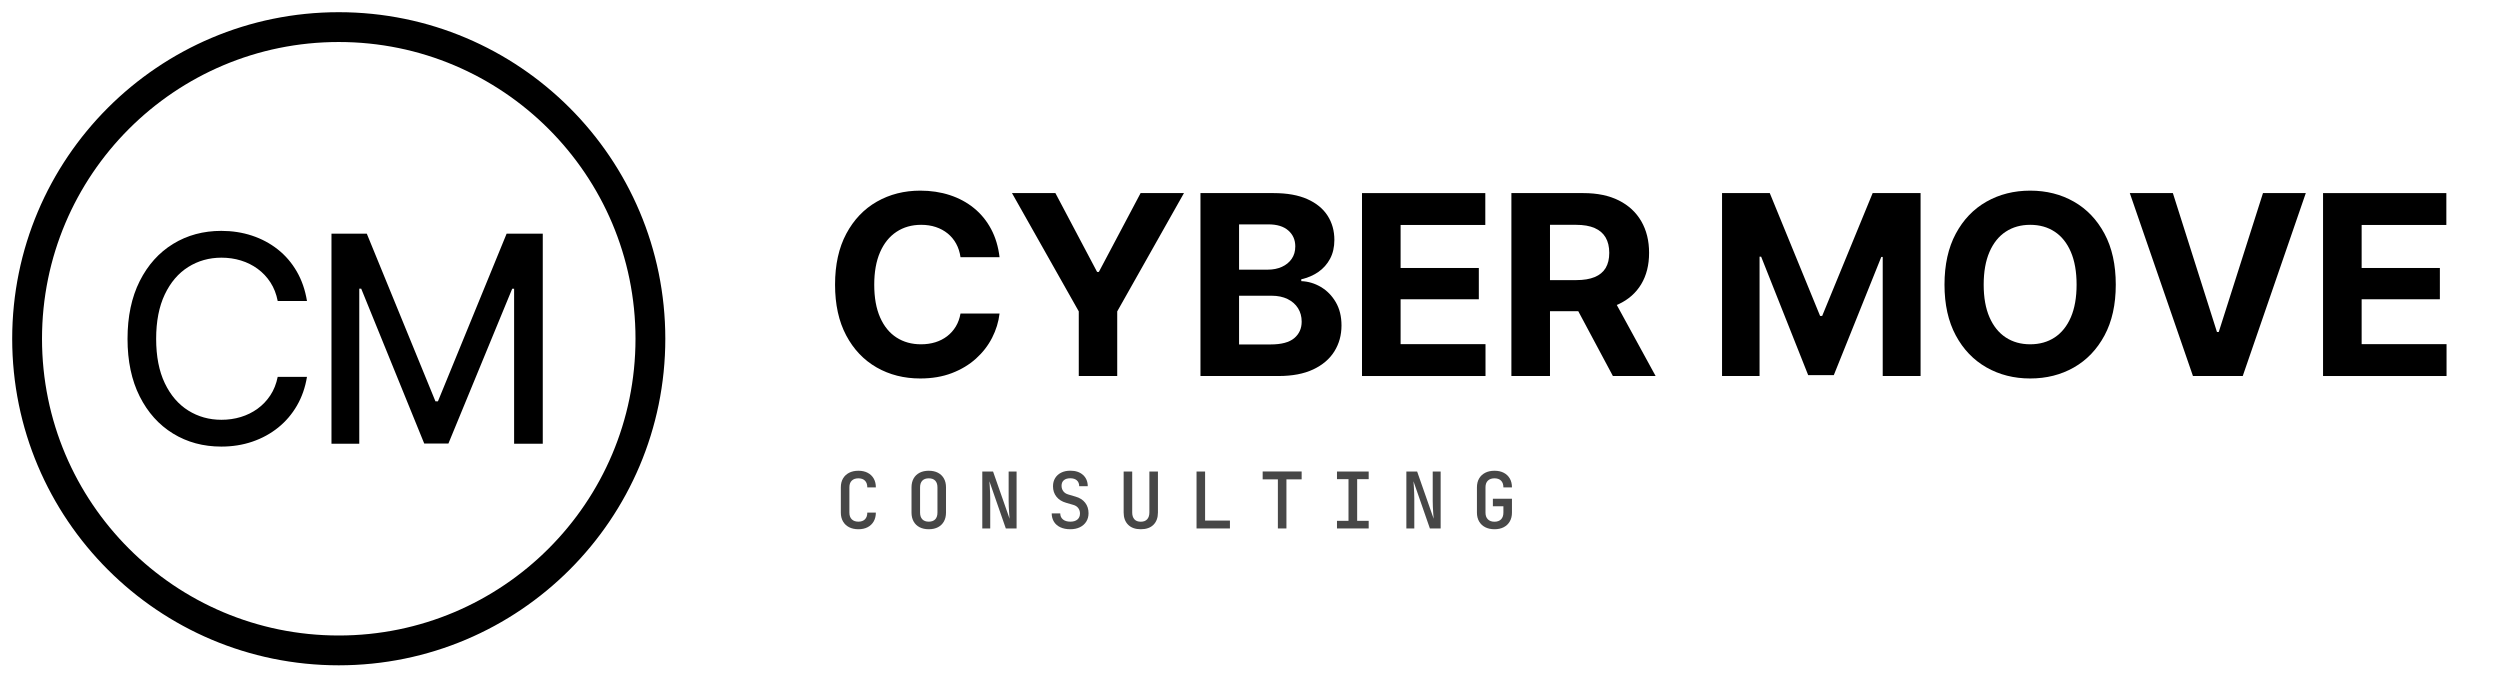
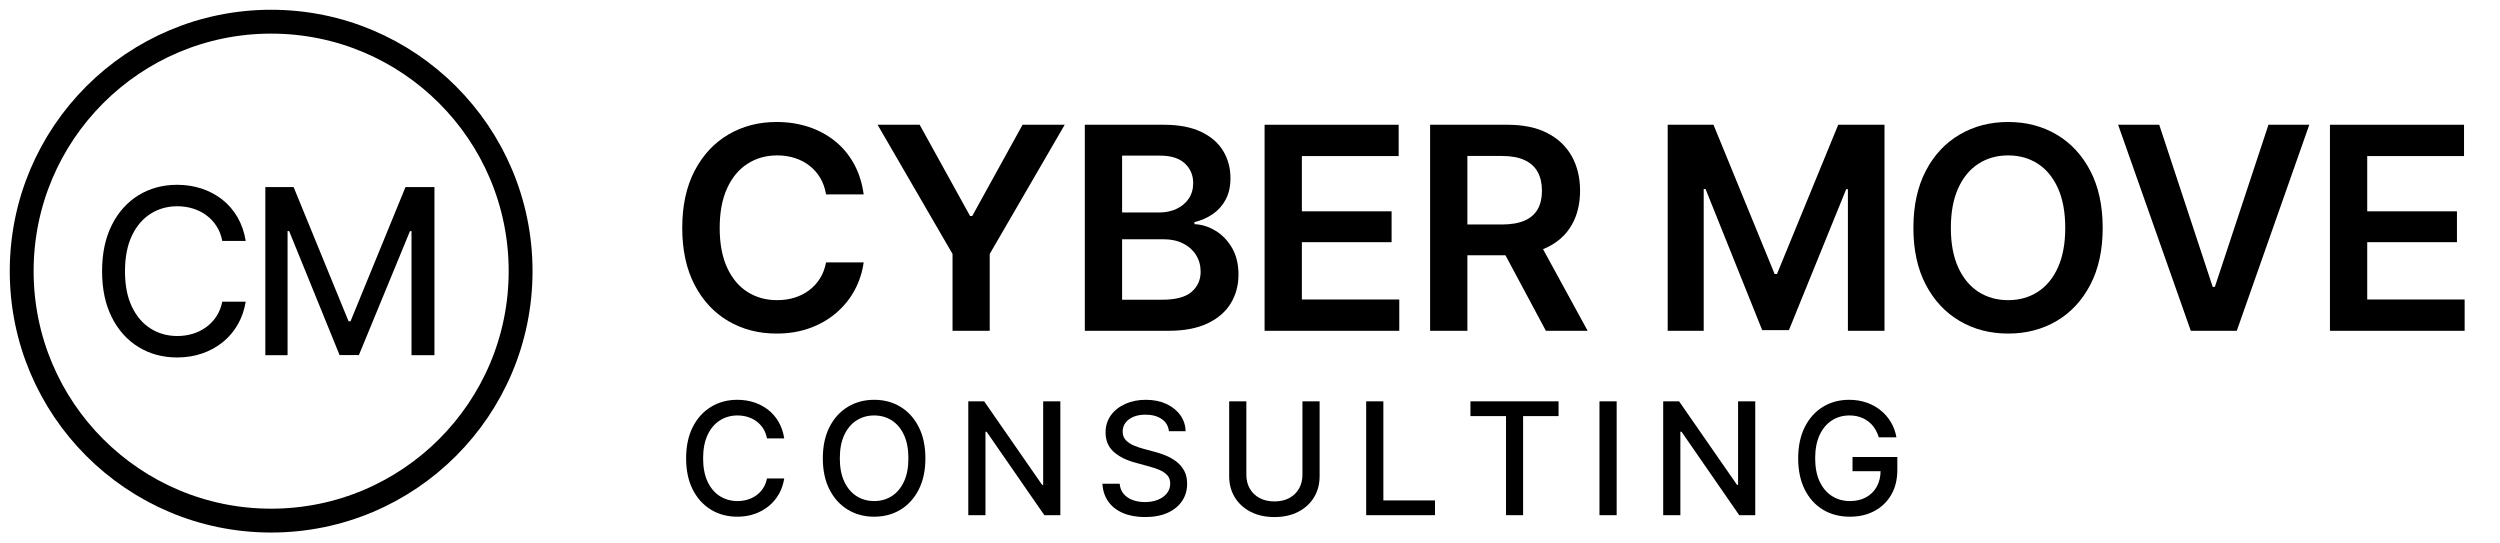
- <svg xmlns="http://www.w3.org/2000/svg" viewBox="0 0 369 100" width="369" height="100" role="img" aria-label="CYBERMOVE">
+ <svg xmlns="http://www.w3.org/2000/svg" viewBox="0 0 461 100" width="461" height="100" role="img" aria-label="CYBERMOVE">
  <g>
    <circle cx="50" cy="50" r="46" fill="none" stroke="currentColor" stroke-width="4.4" />
    <g transform="translate(17.303 65.5)">
      <g fill="currentColor">
        <path transform="translate(0.000 0.000) scale(0.02081 -0.02081)" d="M738.24 -20Q546.56 -20 395.94 72.4Q245.32 164.8 159.18 336.18Q73.04 507.56 73.04 744Q73.04 981.56 159.36 1153.44Q245.68 1325.32 396.36 1417.66Q547.04 1510 738.24 1510Q853.72 1510 955.56 1476.34Q1057.399 1442.68 1138.539 1378.74Q1219.679 1314.8 1273.239 1222.26Q1326.799 1129.72 1345.839 1012.72H1138.24Q1123.68 1087.481 1086.7 1144.441Q1049.72 1201.401 996.1 1240.641Q942.48 1279.881 877.18 1299.901Q811.88 1319.921 739.68 1319.921Q608.76 1319.921 503.499 1253.701Q398.239 1187.481 337.159 1058.901Q276.079 930.32 276.079 744Q276.079 557.84 337.279 429.76Q398.479 301.679 503.619 235.879Q608.76 170.079 739.44 170.079Q811.28 170.079 876.4 189.799Q941.52 209.519 995.2 248.399Q1048.88 287.279 1086.1 343.759Q1123.32 400.24 1138.24 474.64H1345.839Q1327.399 362.04 1274.859 271.02Q1222.319 180 1141.779 115.1Q1061.239 50.2 958.859 15.1Q856.479 -20 738.24 -20Z" />
        <path transform="translate(29.026 0.000) scale(0.02081 -0.02081)" d="M124.8 1490H375.359L862.16 301.038H879.92L1366.96 1490H1623.439V0H1420.16V1099.601H1406.64L954.079 1.44H782.72L335.679 1100.081H321.919V0H124.8Z" />
      </g>
    </g>
  </g>
  <g fill="currentColor">
-     <path transform="translate(122.000 55.500) scale(0.01812 -0.01812)" d="M763.199 -20Q564.799 -20 407.699 70Q250.6 160 159.9 330.9Q69.2 501.8 69.2 744Q69.2 987.8 160.8 1159.2Q252.4 1330.6 409.799 1420.3Q567.199 1510 763.199 1510Q892.598 1510 1003.798 1473.7Q1114.997 1437.4 1200.697 1367.701Q1286.397 1298.001 1340.197 1197.301Q1393.997 1096.602 1409.197 967.602H1091.202Q1082.402 1029.403 1055.502 1078.203Q1028.601 1127.004 986.5 1161.204Q944.4 1195.404 889.899 1213.504Q835.399 1231.604 770.398 1231.604Q655.798 1231.604 569.497 1174.504Q483.196 1117.404 435.795 1008.503Q388.394 899.602 388.394 744Q388.394 585.199 436.395 476.798Q484.396 368.397 570.097 313.396Q655.798 258.396 769.198 258.396Q832.399 258.396 886 274.996Q939.6 291.596 982.001 323.996Q1024.401 356.396 1052.502 402.797Q1080.602 449.198 1091.202 509.198H1409.197Q1396.996 406.198 1348.296 311.098Q1299.596 215.998 1216.896 141.499Q1134.196 66.999 1020.297 23.5Q906.397 -20 763.199 -20Z" />
-     <path transform="translate(149.232 55.500) scale(0.01812 -0.01812)" d="M7.6 1490H361.194L700.797 847.998H715.197L1055.2 1490H1408.394L864.794 526.404V0H551.6V526.404Z" />
-     <path transform="translate(175.449 55.500) scale(0.01812 -0.01812)" d="M96.001 0V1490H692.398Q856.398 1490 966.398 1441Q1076.397 1392 1131.597 1305.899Q1186.797 1219.799 1186.797 1108.399Q1186.797 1020.799 1151.597 954.999Q1116.397 889.199 1055.697 847.3Q994.997 805.4 917.198 788V772.8Q1002.397 769.4 1077.097 725.1Q1151.797 680.8 1198.297 601.3Q1244.797 521.8 1244.797 411.599Q1244.797 293.6 1186.597 200.5Q1128.397 107.4 1014.398 53.7Q900.398 0 732.397 0ZM410.396 257.196H667.6Q799.002 257.196 859.703 308.197Q920.403 359.198 920.403 442.798Q920.403 504.999 890.603 552.499Q860.802 600 805.702 627Q750.601 654.001 675.2 654.001H410.396ZM410.396 866.399H644.4Q708.601 866.399 759.301 889.299Q810.002 912.199 839.202 954.5Q868.403 996.801 868.403 1055.602Q868.403 1135.602 811.502 1185.403Q754.602 1235.204 650.4 1235.204H410.396Z" />
-     <path transform="translate(199.292 55.500) scale(0.01812 -0.01812)" d="M96.001 0V1490H1100.397V1230.404H410.396V879.998H1047.597V625.202H410.396V259.596H1101.998V0Z" />
-     <path transform="translate(221.342 55.500) scale(0.01812 -0.01812)" d="M96.001 0V1490H682.798Q852.398 1490 971.698 1429.9Q1090.998 1369.8 1154.297 1260.3Q1217.597 1150.801 1217.597 1003.201Q1217.597 854.802 1153.597 748.002Q1089.598 641.202 968.198 584.602Q846.799 528.002 675.198 528.002H282.398V781.198H623.6Q714.802 781.198 774.602 805.999Q834.403 830.799 863.803 880Q893.203 929.201 893.203 1003.201Q893.203 1077.602 863.603 1128.402Q834.003 1179.203 774.202 1205.404Q714.401 1231.604 622.8 1231.604H410.396V0ZM922.803 0 560.403 678.4H899.997L1270.797 0Z" />
-     <path transform="translate(252.434 55.500) scale(0.01812 -0.01812)" d="M96.001 1490H484.794L894.798 489.19H911.598L1322.802 1490H1713.195V0H1404.801V970.007H1393.201L1006.397 7.2H797.599L414.396 972.406H401.596V0H96.001Z" />
-     <path transform="translate(285.754 55.500) scale(0.01812 -0.01812)" d="M767.199 -20Q569.399 -20 411.099 70Q252.8 160 161 330.9Q69.2 501.8 69.2 744Q69.2 987.8 161 1159.2Q252.8 1330.6 411.099 1420.3Q569.399 1510 767.199 1510Q965.398 1510 1122.998 1420.3Q1280.598 1330.6 1372.497 1159.2Q1464.397 987.8 1464.397 744Q1464.397 501.2 1372.497 330.3Q1280.598 159.4 1122.998 69.7Q965.398 -20 767.199 -20ZM767.199 258.396Q881.799 258.396 966.7 314.296Q1051.601 370.197 1098.402 478.598Q1145.203 586.999 1145.203 744Q1145.203 902.001 1098.402 1010.902Q1051.601 1119.803 966.7 1175.704Q881.799 1231.604 767.199 1231.604Q653.198 1231.604 568.097 1175.704Q482.996 1119.803 435.695 1010.902Q388.394 902.001 388.394 744Q388.394 586.999 435.695 478.598Q482.996 370.197 568.097 314.296Q653.198 258.396 767.199 258.396Z" />
-     <path transform="translate(314.091 55.500) scale(0.01812 -0.01812)" d="M365.593 1490 724.796 358.395H739.197L1099.6 1490H1448.393L934.792 0H529.201L14.8 1490Z" />
-     <path transform="translate(341.142 55.500) scale(0.01812 -0.01812)" d="M96.001 0V1490H1100.397V1230.404H410.396V879.998H1047.597V625.202H410.396V259.596H1101.998V0Z" />
+     <path transform="translate(124.000 61.000) scale(0.0255 -0.0255)" d="M752.801 -20Q557.201 -20 402.801 71Q248.4 162 159.6 333.1Q70.8 504.2 70.8 744Q70.8 985.2 160.2 1156.8Q249.6 1328.4 404.201 1419.2Q558.801 1510 752.801 1510Q876.402 1510 983.702 1474.8Q1091.003 1439.6 1174.803 1372.299Q1258.603 1304.999 1312.303 1207.699Q1366.003 1110.398 1382.803 986.398H1110.798Q1099.598 1053.597 1068.498 1105.797Q1037.399 1157.996 990.5 1194.296Q943.6 1230.596 884.601 1249.496Q825.601 1268.396 757.602 1268.396Q636.202 1268.396 542.003 1207.496Q447.804 1146.596 394.705 1029.497Q341.606 912.398 341.606 744Q341.606 573.801 395.105 457.202Q448.604 340.603 542.403 281.104Q636.202 221.604 756.802 221.604Q823.601 221.604 882 239.504Q940.4 257.404 987.499 292.504Q1034.599 327.604 1066.498 378.203Q1098.398 428.802 1110.798 494.802H1382.803Q1368.004 387.802 1317.704 294.402Q1267.404 201.002 1185.604 130.501Q1103.804 60.001 994.703 20Q885.603 -20 752.801 -20Z" />
+     <path transform="translate(161.663 61.000) scale(0.0255 -0.0255)" d="M6.4 1490H310.806L675.203 830.002H690.803L1054.8 1490H1359.606L817.206 555.596V0H548.4V555.596Z" />
+     <path transform="translate(197.286 61.000) scale(0.0255 -0.0255)" d="M107.999 0V1490H679.602Q840.602 1490 947.602 1439.5Q1054.603 1389 1107.903 1301.601Q1161.203 1214.201 1161.203 1103.601Q1161.203 1013.201 1126.403 948.501Q1091.603 883.801 1032.803 843.7Q974.003 803.6 900.802 786V771.2Q980.603 767.6 1053.403 723.4Q1126.203 679.2 1172.703 599.2Q1219.203 519.2 1219.203 406.401Q1219.203 290.4 1163.403 198.5Q1107.603 106.6 995.102 53.3Q882.602 0 711.603 0ZM377.604 224.804H668.4Q814.998 224.804 880.297 281.803Q945.597 338.802 945.597 427.202Q945.597 494.001 912.897 547.001Q880.198 600 819.798 631Q759.399 661.999 676.8 661.999H377.604ZM377.604 855.601H645.6Q715.399 855.601 771.199 881.701Q826.998 907.801 859.298 955.5Q891.597 1003.199 891.597 1068.398Q891.597 1154.398 830.998 1210.597Q770.398 1266.796 651.6 1266.796H377.604Z" />
+     <path transform="translate(230.436 61.000) scale(0.0255 -0.0255)" d="M107.999 0V1490H1077.603V1263.596H377.604V864.002H1026.403V640.798H377.604V226.404H1082.002V0Z" />
+     <path transform="translate(260.958 61.000) scale(0.0255 -0.0255)" d="M107.999 0V1490H667.202Q838.602 1490 955.302 1430.1Q1072.002 1370.2 1132.203 1262.7Q1192.403 1155.199 1192.403 1012.799Q1192.403 870.198 1131.903 764.998Q1071.402 659.798 953.302 602.898Q835.201 545.998 662.802 545.998H265.602V768.802H626.4Q727.198 768.802 791.398 797.001Q855.597 825.201 886.197 879.5Q916.797 933.799 916.797 1012.799Q916.797 1092.398 885.897 1148.598Q854.997 1204.797 790.798 1234.596Q726.599 1264.396 625.2 1264.396H377.604V0ZM945.197 0 583.597 675.6H878.003L1247.203 0Z" />
+     <path transform="translate(304.768 61.000) scale(0.0255 -0.0255)" d="M107.999 1490H439.206L881.202 410.81H898.402L1341.198 1490H1675.805V0H1411.199V1023.993H1398.799L984.603 4.8H791.401L381.604 1025.594H368.404V0H107.999Z" />
+     <path transform="translate(351.026 61.000) scale(0.0255 -0.0255)" d="M755.801 -20Q560.601 -20 405.401 71Q250.2 162 160.5 333.1Q70.8 504.2 70.8 744Q70.8 985.2 160.5 1156.8Q250.2 1328.4 405.401 1419.2Q560.601 1510 755.801 1510Q951.602 1510 1106.002 1419.2Q1260.402 1328.4 1350.003 1156.8Q1439.603 985.2 1439.603 744Q1439.603 503.8 1350.003 332.7Q1260.402 161.6 1106.002 70.8Q951.602 -20 755.801 -20ZM755.801 221.604Q877.201 221.604 970.3 281.704Q1063.399 341.803 1116.098 458.402Q1168.797 575.001 1168.797 744Q1168.797 913.999 1116.098 1031.098Q1063.399 1148.197 970.3 1208.296Q877.201 1268.396 755.801 1268.396Q634.802 1268.396 541.403 1208.296Q448.004 1148.197 394.805 1031.098Q341.606 913.999 341.606 744Q341.606 575.001 394.805 458.402Q448.004 341.803 541.403 281.704Q634.802 221.604 755.801 221.604Z" />
+     <path transform="translate(390.296 61.000) scale(0.0255 -0.0255)" d="M308.407 1490 695.204 317.605H710.803L1098.4 1490H1393.607L869.208 0H536.799L11.2 1490Z" />
+     <path transform="translate(426.888 61.000) scale(0.0255 -0.0255)" d="M107.999 0V1490H1077.603V1263.596H377.604V864.002H1026.403V640.798H377.604V226.404H1082.002V0Z" />
  </g>
-   <g fill="currentColor" opacity="0.72">
-     <path transform="translate(123.200 78.000) scale(0.01151 -0.01151)" d="M304.164 -10Q235.701 -10 185.065 15.821Q134.43 41.642 106.616 89.799Q78.802 137.956 78.802 203.285V526.715Q78.802 593.044 106.616 640.701Q134.43 688.358 185.065 714.179Q235.701 740 304.164 740Q372.628 740 422.763 713.843Q472.898 687.686 500.377 640.103Q527.855 592.521 527.855 526.715H418.145Q418.145 582.802 388.212 612.853Q358.279 642.904 303.939 642.904Q249.599 642.904 219.055 613.122Q188.512 583.34 188.512 527.387V203.285Q188.512 147.442 219.055 117.269Q249.599 87.096 303.939 87.096Q358.279 87.096 388.212 117.269Q418.145 147.442 418.145 203.285H527.855Q527.855 138.628 500.377 90.471Q472.898 42.314 422.763 16.157Q372.628 -10 304.164 -10Z" />
-     <path transform="translate(133.632 78.000) scale(0.01151 -0.01151)" d="M300 -10Q231.701 -10 182.065 15.821Q132.43 41.642 105.616 89.799Q78.802 137.956 78.802 203.285V526.715Q78.802 592.715 105.616 640.536Q132.43 688.358 182.065 714.179Q231.701 740 300 740Q368.628 740 418.099 714.179Q467.57 688.358 494.384 640.536Q521.198 592.715 521.198 527.387V203.285Q521.198 137.956 494.384 89.799Q467.57 41.642 418.099 15.821Q368.628 -10 300 -10ZM300 87.096Q354.401 87.096 382.945 117.311Q411.488 147.526 411.488 203.285V526.715Q411.488 582.802 383.109 612.853Q354.73 642.904 300 642.904Q245.942 642.904 217.227 612.853Q188.512 582.802 188.512 526.715V203.285Q188.512 147.526 217.391 117.311Q246.27 87.096 300 87.096Z" />
-     <path transform="translate(144.064 78.000) scale(0.01151 -0.01151)" d="M80.145 0V730H218.212L430.044 124.709Q427.715 153.651 424.722 194.093Q421.73 234.535 419.901 277.663Q418.073 320.791 418.073 356.134V730H519.855V0H381.788L171.285 605.291Q173.613 578.663 175.942 539.699Q178.27 500.735 180.099 458.757Q181.927 416.779 181.927 380.436V0Z" />
-     <path transform="translate(154.496 78.000) scale(0.01151 -0.01151)" d="M302.686 -10Q229.044 -10 175.737 14.657Q122.43 39.314 93.445 84.971Q64.459 130.628 63.788 193.285H173.497Q173.497 144.198 208.041 115.647Q242.584 87.096 303.672 87.096Q361.416 87.096 393.959 114.811Q426.503 142.526 426.503 191.613Q426.503 231.672 404.153 261.387Q381.802 291.102 340.43 302.459L249.642 328.86Q168.73 351.532 124.616 407.339Q80.503 463.145 80.503 540.416Q80.503 601.058 107.988 645.872Q135.474 690.686 185.445 715.679Q235.416 740.672 303.372 740.672Q404.628 740.672 465.092 686.515Q525.555 632.358 526.227 541.715H416.517Q416.517 589.474 386.645 616.525Q356.773 643.575 302.044 643.575Q248.971 643.575 219.592 618.368Q190.212 593.16 190.212 547.759Q190.212 507.029 212.406 477.478Q234.599 447.927 275.985 435.898L368.759 408.497Q449.642 385.826 492.927 330.004Q536.212 274.183 536.212 195.256Q536.212 133.942 507.063 87.628Q477.913 41.314 425.442 15.657Q372.971 -10 302.686 -10Z" />
-     <path transform="translate(164.928 78.000) scale(0.01151 -0.01151)" d="M300 -10Q195.044 -10 137.594 47.65Q80.145 105.299 80.145 204.599V730H189.855V204.927Q189.855 149.526 217.384 117.975Q244.913 86.425 300 86.425Q354.087 86.425 382.116 117.975Q410.145 149.526 410.145 204.927V730H519.855V204.599Q519.855 104.956 462.741 47.478Q405.628 -10 300 -10Z" />
-     <path transform="translate(175.361 78.000) scale(0.01151 -0.01151)" d="M108.43 0V730H218.14V101.052H536.642V0Z" />
-     <path transform="translate(185.793 78.000) scale(0.01151 -0.01151)" d="M245.145 0V629.619H50.073V730.672H549.927V629.619H354.855V0Z" />
-     <path transform="translate(196.225 78.000) scale(0.01151 -0.01151)" d="M96.788 0V97.768H244.474V632.232H96.788V730H503.212V632.232H355.526V97.768H503.212V0Z" />
-     <path transform="translate(206.657 78.000) scale(0.01151 -0.01151)" d="M80.145 0V730H218.212L430.044 124.709Q427.715 153.651 424.722 194.093Q421.73 234.535 419.901 277.663Q418.073 320.791 418.073 356.134V730H519.855V0H381.788L171.285 605.291Q173.613 578.663 175.942 539.699Q178.27 500.735 180.099 458.757Q181.927 416.779 181.927 380.436V0Z" />
-     <path transform="translate(217.089 78.000) scale(0.01151 -0.01151)" d="M304.164 -10Q235.701 -10 185.065 15.821Q134.43 41.642 106.616 89.799Q78.802 137.956 78.802 203.285V526.715Q78.802 593.044 106.616 640.701Q134.43 688.358 185.065 714.179Q235.701 740 304.164 740Q372.628 740 422.763 713.843Q472.898 687.686 500.377 640.103Q527.855 592.521 527.855 526.715H418.145Q418.145 582.802 388.212 612.853Q358.279 642.904 303.939 642.904Q249.599 642.904 219.055 613.122Q188.512 583.34 188.512 527.387V203.285Q188.512 147.552 219.055 116.988Q249.599 86.425 303.939 86.425Q358.279 86.425 388.212 117.023Q418.145 147.622 418.145 203.419V284.416H283.285V381.198H527.855V203.285Q527.855 138.492 500.377 90.403Q472.898 42.314 422.763 16.157Q372.628 -10 304.164 -10Z" />
+   <g fill="currentColor">
+     <path transform="translate(125.500 95.000) scale(0.01409 -0.01409)" d="M742.401 -20Q549.6 -20 397.9 72Q246.2 164 159.3 335.3Q72.4 506.6 72.4 744Q72.4 982.6 159.6 1154.4Q246.8 1326.2 398.6 1418.1Q550.401 1510 742.401 1510Q860.201 1510 963.601 1475.9Q1067.001 1441.8 1148.902 1376.9Q1230.802 1312 1284.402 1218.099Q1338.002 1124.199 1356.402 1005.199H1130.399Q1116.799 1077.799 1081.499 1133.398Q1046.199 1188.998 994.5 1227.398Q942.8 1265.798 879.3 1285.498Q815.801 1305.198 744.801 1305.198Q616.601 1305.198 514.502 1240.498Q412.402 1175.798 353.603 1050.499Q294.803 925.199 294.803 744Q294.803 562.401 353.803 437.601Q412.802 312.802 514.702 248.802Q616.601 184.802 744.401 184.802Q814.801 184.802 878 204.002Q941.2 223.202 993 261.002Q1044.799 298.802 1080.499 353.602Q1116.199 408.401 1130.399 480.401H1356.402Q1339.002 369.401 1287.102 277.701Q1235.202 186.001 1154.302 119.501Q1073.402 53 969.102 16.5Q864.801 -20 742.401 -20Z" />
+     <path transform="translate(150.709 95.000) scale(0.01409 -0.01409)" d="M744.401 -20Q551.801 -20 399.7 72Q247.6 164 160 335.3Q72.4 506.6 72.4 744Q72.4 982.6 160 1154.4Q247.6 1326.2 399.7 1418.1Q551.801 1510 744.401 1510Q937.801 1510 1089.001 1418.1Q1240.201 1326.2 1327.501 1154.4Q1414.802 982.6 1414.802 744Q1414.802 506.4 1327.501 335.1Q1240.201 163.8 1089.001 71.9Q937.801 -20 744.401 -20ZM744.401 184.802Q872.6 184.802 973.9 249.102Q1075.199 313.402 1133.799 438.201Q1192.399 563.001 1192.399 744Q1192.399 925.999 1133.799 1051.299Q1075.199 1176.598 973.9 1240.898Q872.6 1305.198 744.401 1305.198Q616.401 1305.198 514.702 1240.898Q413.002 1176.598 353.902 1051.299Q294.803 925.999 294.803 744Q294.803 563.001 353.902 438.201Q413.002 313.402 514.702 249.102Q616.401 184.802 744.401 184.802Z" />
+     <path transform="translate(176.862 95.000) scale(0.01409 -0.01409)" d="M1324.801 1490V0H1115.199L359.602 1092.395H344.802V0H119.999V1490H328.001L1086.398 396.405H1099.998V1490Z" />
+     <path transform="translate(202.424 95.000) scale(0.01409 -0.01409)" d="M618.801 -24.4Q452 -24.4 329.5 28.3Q207 81 137.8 179.001Q68.599 277.001 61.2 412.002H286.802Q294.002 331.202 339.702 277.802Q385.401 224.402 458.101 198.002Q530.801 171.602 617.601 171.602Q713 171.602 787.8 202.002Q862.599 232.402 905.499 286.901Q948.399 341.401 948.399 414.4Q948.399 480.4 910.499 522.3Q872.599 564.199 808.8 591.599Q745 618.999 665.2 639.999L489.6 687.999Q310.2 736.399 206.3 831.499Q102.4 926.599 102.4 1082.399Q102.4 1210.799 171.8 1306.9Q241.2 1403 360.7 1456.5Q480.2 1510 629.201 1510Q780.601 1510 896.501 1456.7Q1012.402 1403.4 1079.502 1310.7Q1146.602 1217.999 1150.002 1099.199H931.599Q920.199 1201.798 836.5 1258.698Q752.8 1315.598 624.401 1315.598Q533.601 1315.598 466.402 1287.098Q399.202 1258.598 362.602 1208.599Q326.003 1158.599 326.003 1094.4Q326.003 1024.2 369.302 980.1Q412.602 936.001 475.502 910.501Q538.401 885.001 596.401 869.201L740.801 830.401Q811.802 812.401 886.702 782.201Q961.602 752 1026.102 703.7Q1090.602 655.4 1130.302 583.8Q1170.002 512.2 1170.002 411.2Q1170.002 285.8 1105.102 187.3Q1040.201 88.8 917.201 32.2Q794.201 -24.4 618.801 -24.4Z" />
+     <path transform="translate(224.969 95.000) scale(0.01409 -0.01409)" d="M1078.798 1490H1303.601V510.4Q1303.601 354 1230.201 233.5Q1156.801 113 1023.8 44.3Q890.8 -24.4 712.4 -24.4Q534 -24.4 400.7 44.3Q267.399 113 193.699 233.5Q119.999 354 119.999 510.4V1490H344.802V528.401Q344.802 427.201 389.402 348.501Q434.002 269.802 516.701 224.902Q599.401 180.002 712.4 180.002Q825.599 180.002 907.599 224.902Q989.599 269.802 1034.198 348.501Q1078.798 427.201 1078.798 528.401Z" />
+     <path transform="translate(250.234 95.000) scale(0.01409 -0.01409)" d="M119.999 0V1490H344.802V193.202H1020.401V0Z" />
+     <path transform="translate(270.496 95.000) scale(0.01409 -0.01409)" d="M46.4 1296.798V1490H1199.602V1296.798H735.602V0H512V1296.798Z" />
+     <path transform="translate(293.253 95.000) scale(0.01409 -0.01409)" d="M344.802 1490V0H119.999V1490Z" />
+     <path transform="translate(305.002 95.000) scale(0.01409 -0.01409)" d="M1324.801 1490V0H1115.199L359.602 1092.395H344.802V0H119.999V1490H328.001L1086.398 396.405H1099.998V1490Z" />
+     <path transform="translate(330.564 95.000) scale(0.01409 -0.01409)" d="M749.601 -20Q547.8 -20 395.3 72.9Q242.8 165.8 157.6 337.2Q72.4 508.6 72.4 743.6Q72.4 981.6 158.9 1153.5Q245.4 1325.4 396 1417.7Q546.601 1510 739.601 1510Q860.401 1510 964.701 1474.5Q1069.001 1439 1150.601 1373.2Q1232.201 1307.4 1285.701 1217.5Q1339.201 1127.6 1358.401 1018.8H1127.999Q1106.999 1085.599 1072.099 1138.399Q1037.199 1191.199 987.9 1228.498Q938.6 1265.798 877.1 1285.498Q815.601 1305.198 741.201 1305.198Q615.401 1305.198 514.202 1240.698Q413.002 1176.198 353.903 1050.999Q294.803 925.799 294.803 744.8Q294.803 564.201 354.003 439.201Q413.202 314.202 516.102 249.502Q619.001 184.802 750.401 184.802Q871.2 184.802 961.1 234.202Q1050.999 283.602 1101.099 373.901Q1151.199 464.2 1151.199 587.199L1209.999 576H783.6V761.601H1370.001V592.401Q1370.001 404.4 1290.401 267.1Q1210.801 129.8 1070.501 54.9Q930.201 -20 749.601 -20Z" />
  </g>
</svg>
